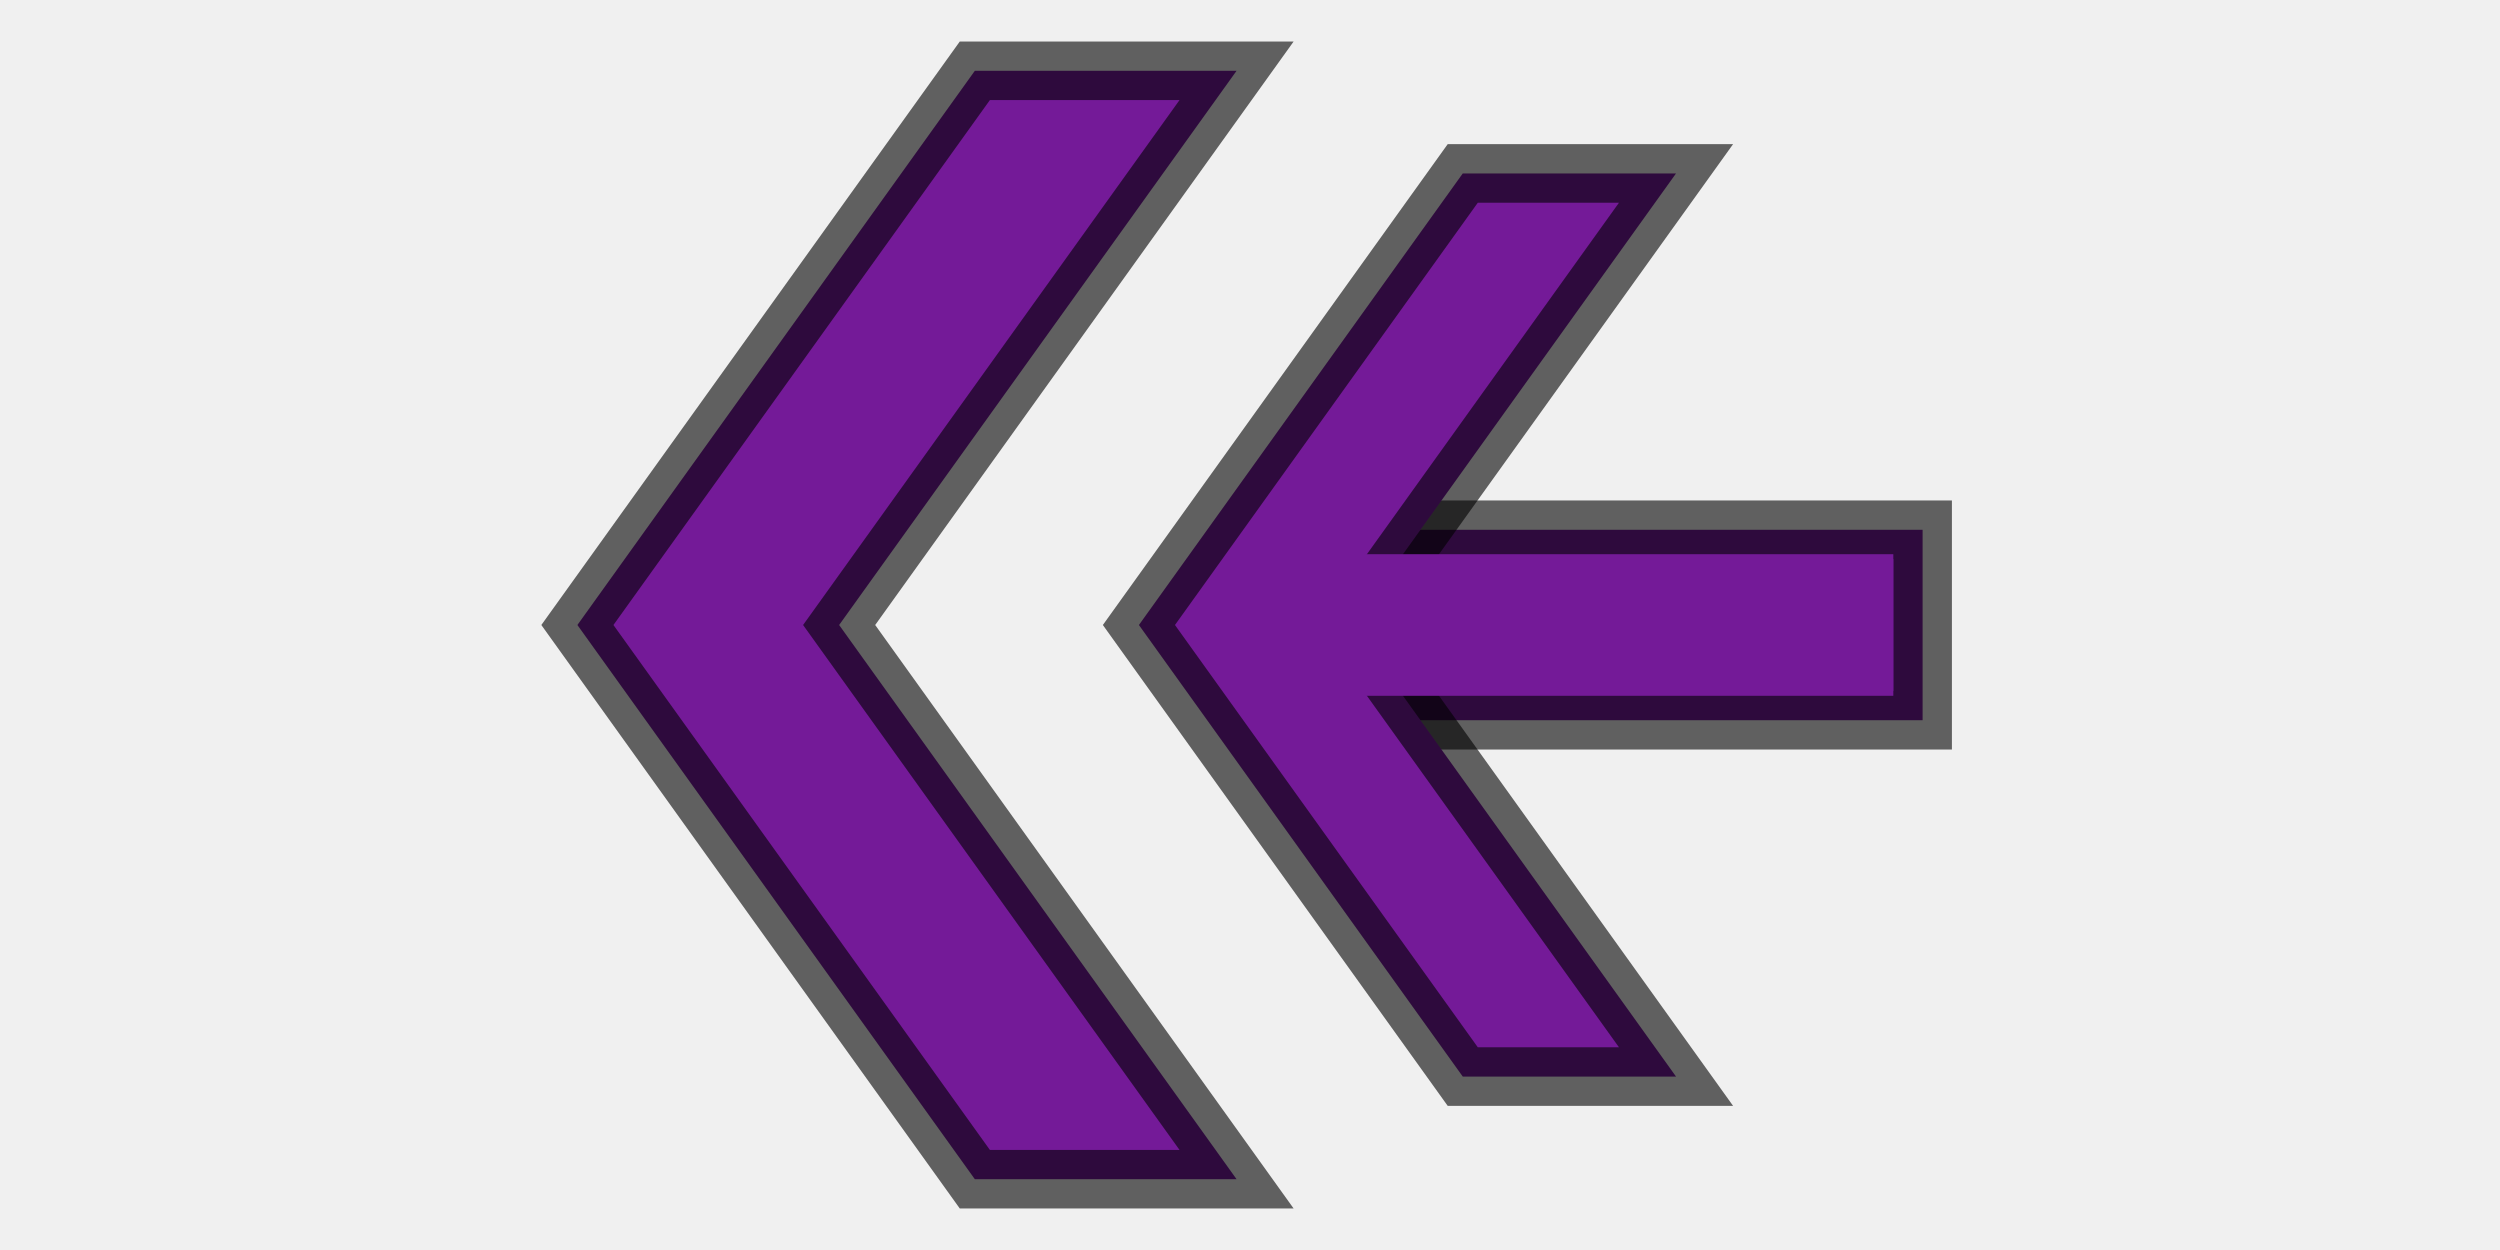
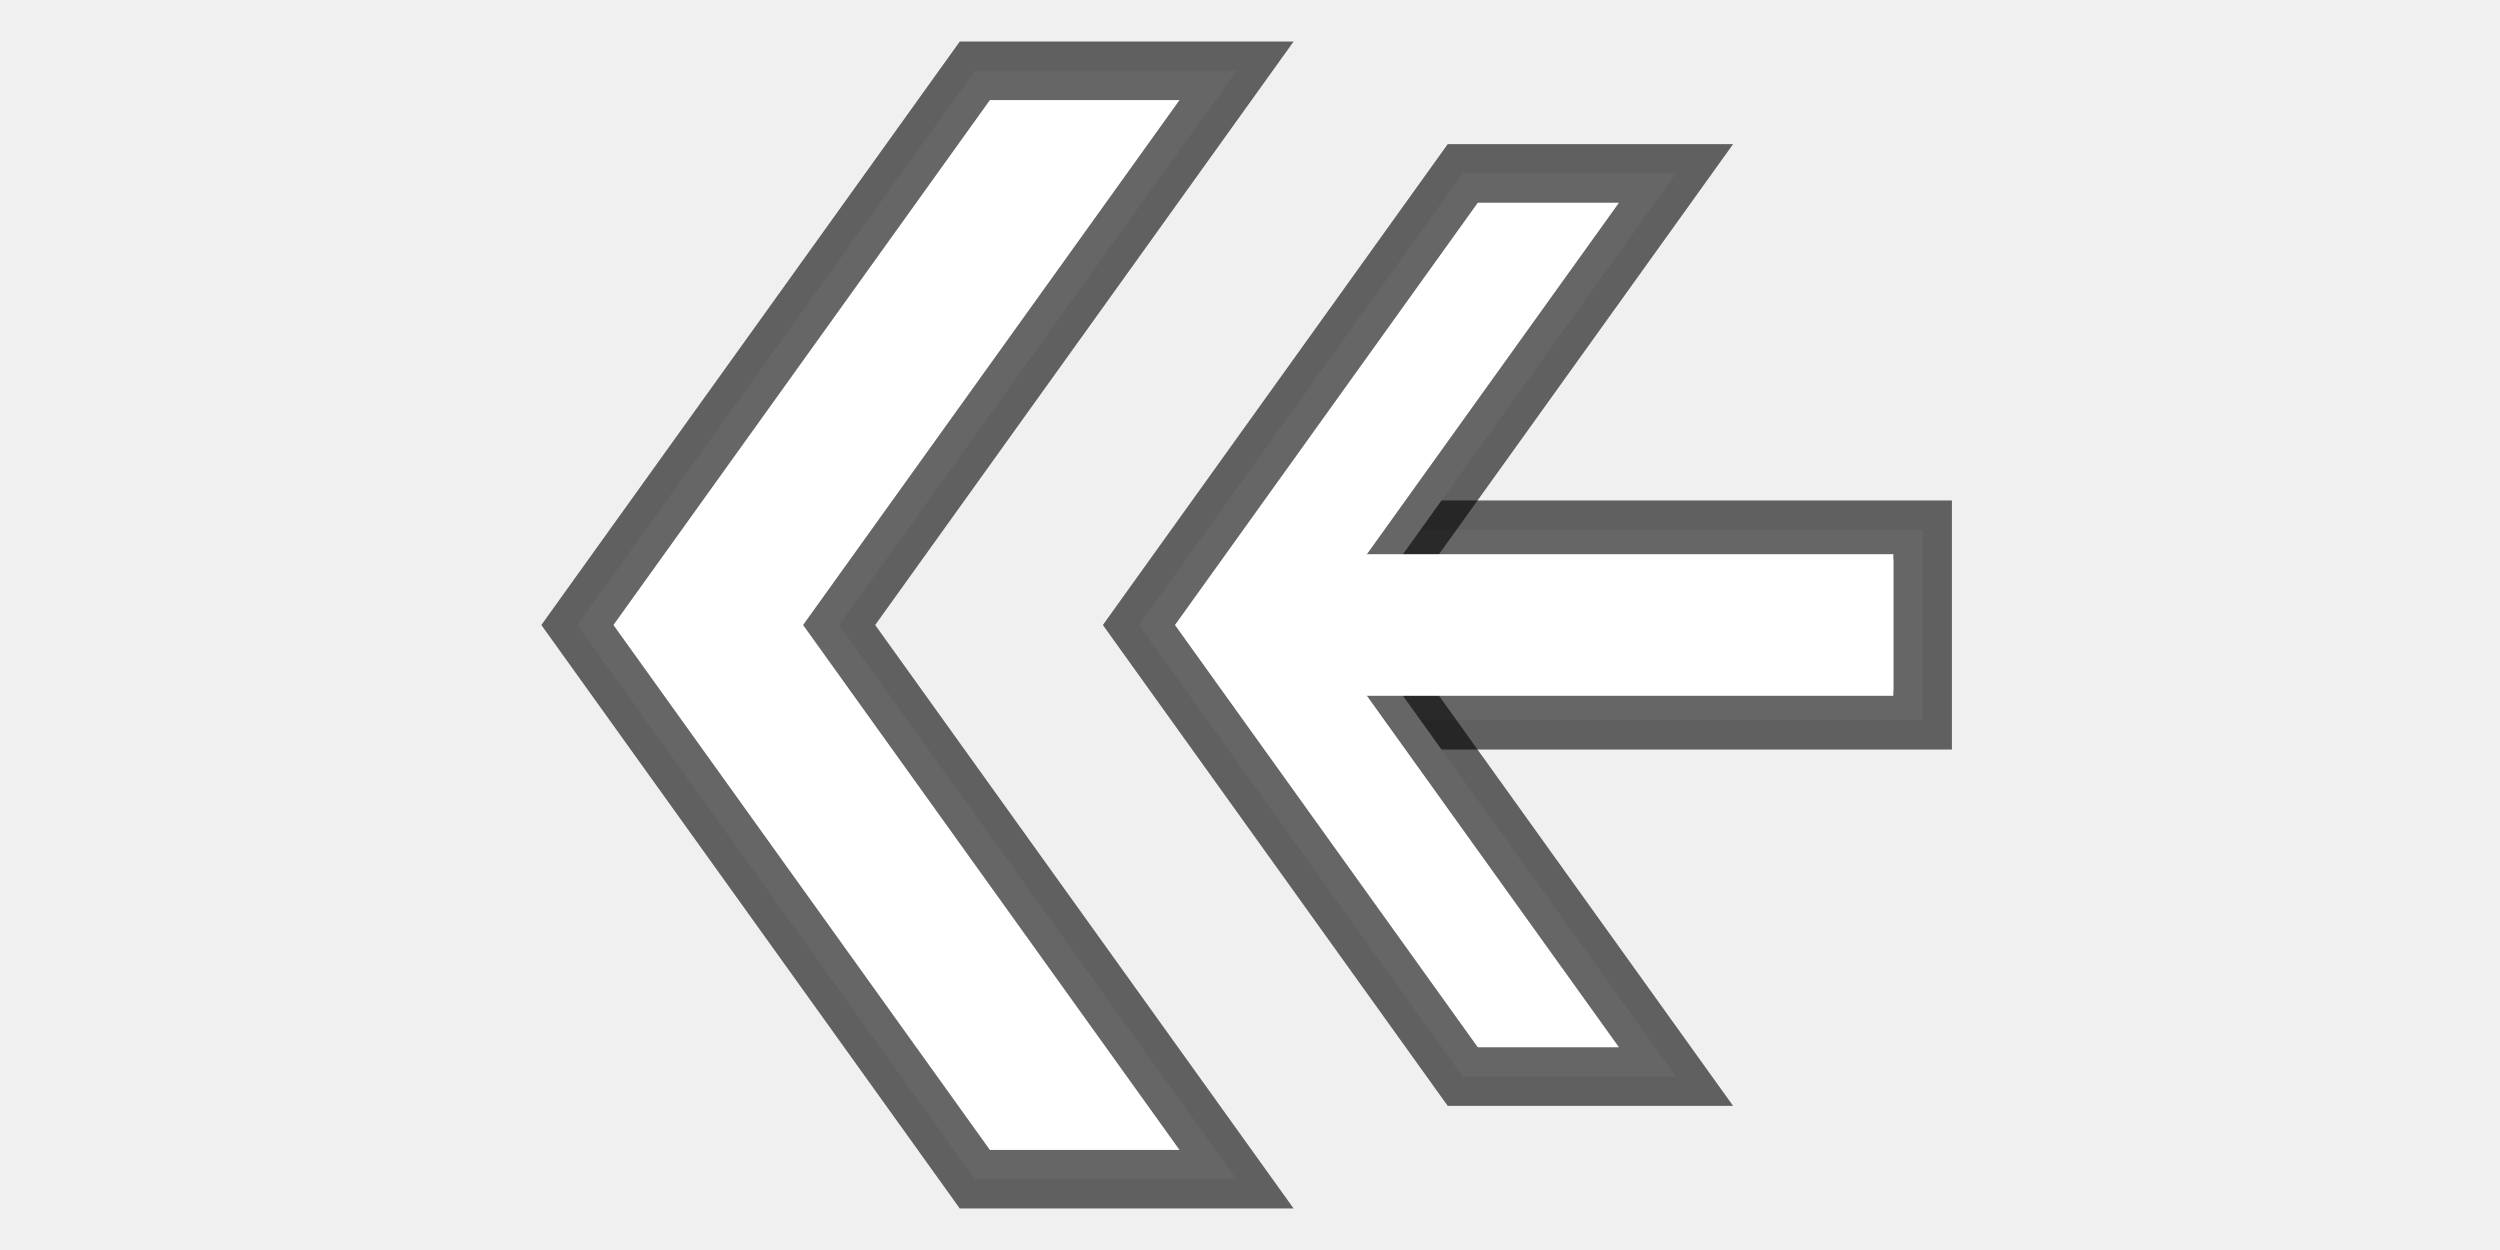
<svg xmlns="http://www.w3.org/2000/svg" width="512" height="256">
  <g>
    <rect x="-1" y="-1" width="514" height="258" id="canvas_background" fill="none" />
  </g>
  <g>
-     <path transform="rotate(-180 185.75,128) " fill="#741a98" stroke-width="12" stroke-opacity="0.6" d="m199.645,128l-81.395,-113.5l53.605,0l81.395,113.5l-81.395,113.5l-53.605,0l81.395,-113.5z" id="svg_2" stroke="#000" />
+     <path transform="rotate(-180 185.75,128) " fill="#fff" stroke-width="12" stroke-opacity="0.6" d="m199.645,128l-81.395,-113.5l53.605,0l81.395,113.5l-81.395,113.5l-53.605,0l81.395,-113.5z" id="svg_2" stroke="#000" />
    <g transform="rotate(-180 313.5,128) " id="svg_11">
-       <rect fill="#741a98" stroke-width="12" stroke-opacity="0.6" fill-opacity="null" x="233.25" y="108.5" width="126" height="39" id="svg_5" stroke="#000" />
-       <path fill="#741a98" stroke-width="12" stroke-opacity="0.6" d="m350.072,128l-66.322,-92.482l43.678,0l66.322,92.482l-66.322,92.481l-43.678,0l66.322,-92.481z" id="svg_4" stroke="#000" />
-       <rect fill="#741a98" stroke-width="0" stroke-opacity="null" fill-opacity="null" x="239.25" y="113.5" width="124" height="29" id="svg_8" stroke="#000" />
+       <rect fill="#fff" stroke-width="12" stroke-opacity="0.6" fill-opacity="null" x="233.25" y="108.5" width="126" height="39" id="svg_5" stroke="#000" />
+       <path fill="#fff" stroke-width="12" stroke-opacity="0.6" d="m350.072,128l-66.322,-92.482l43.678,0l66.322,92.482l-66.322,92.481l-43.678,0l66.322,-92.481z" id="svg_4" stroke="#000" />
+       <rect fill="#fff" stroke-width="0" stroke-opacity="null" fill-opacity="null" x="239.25" y="113.5" width="124" height="29" id="svg_8" stroke="#000" />
    </g>
  </g>
</svg>
